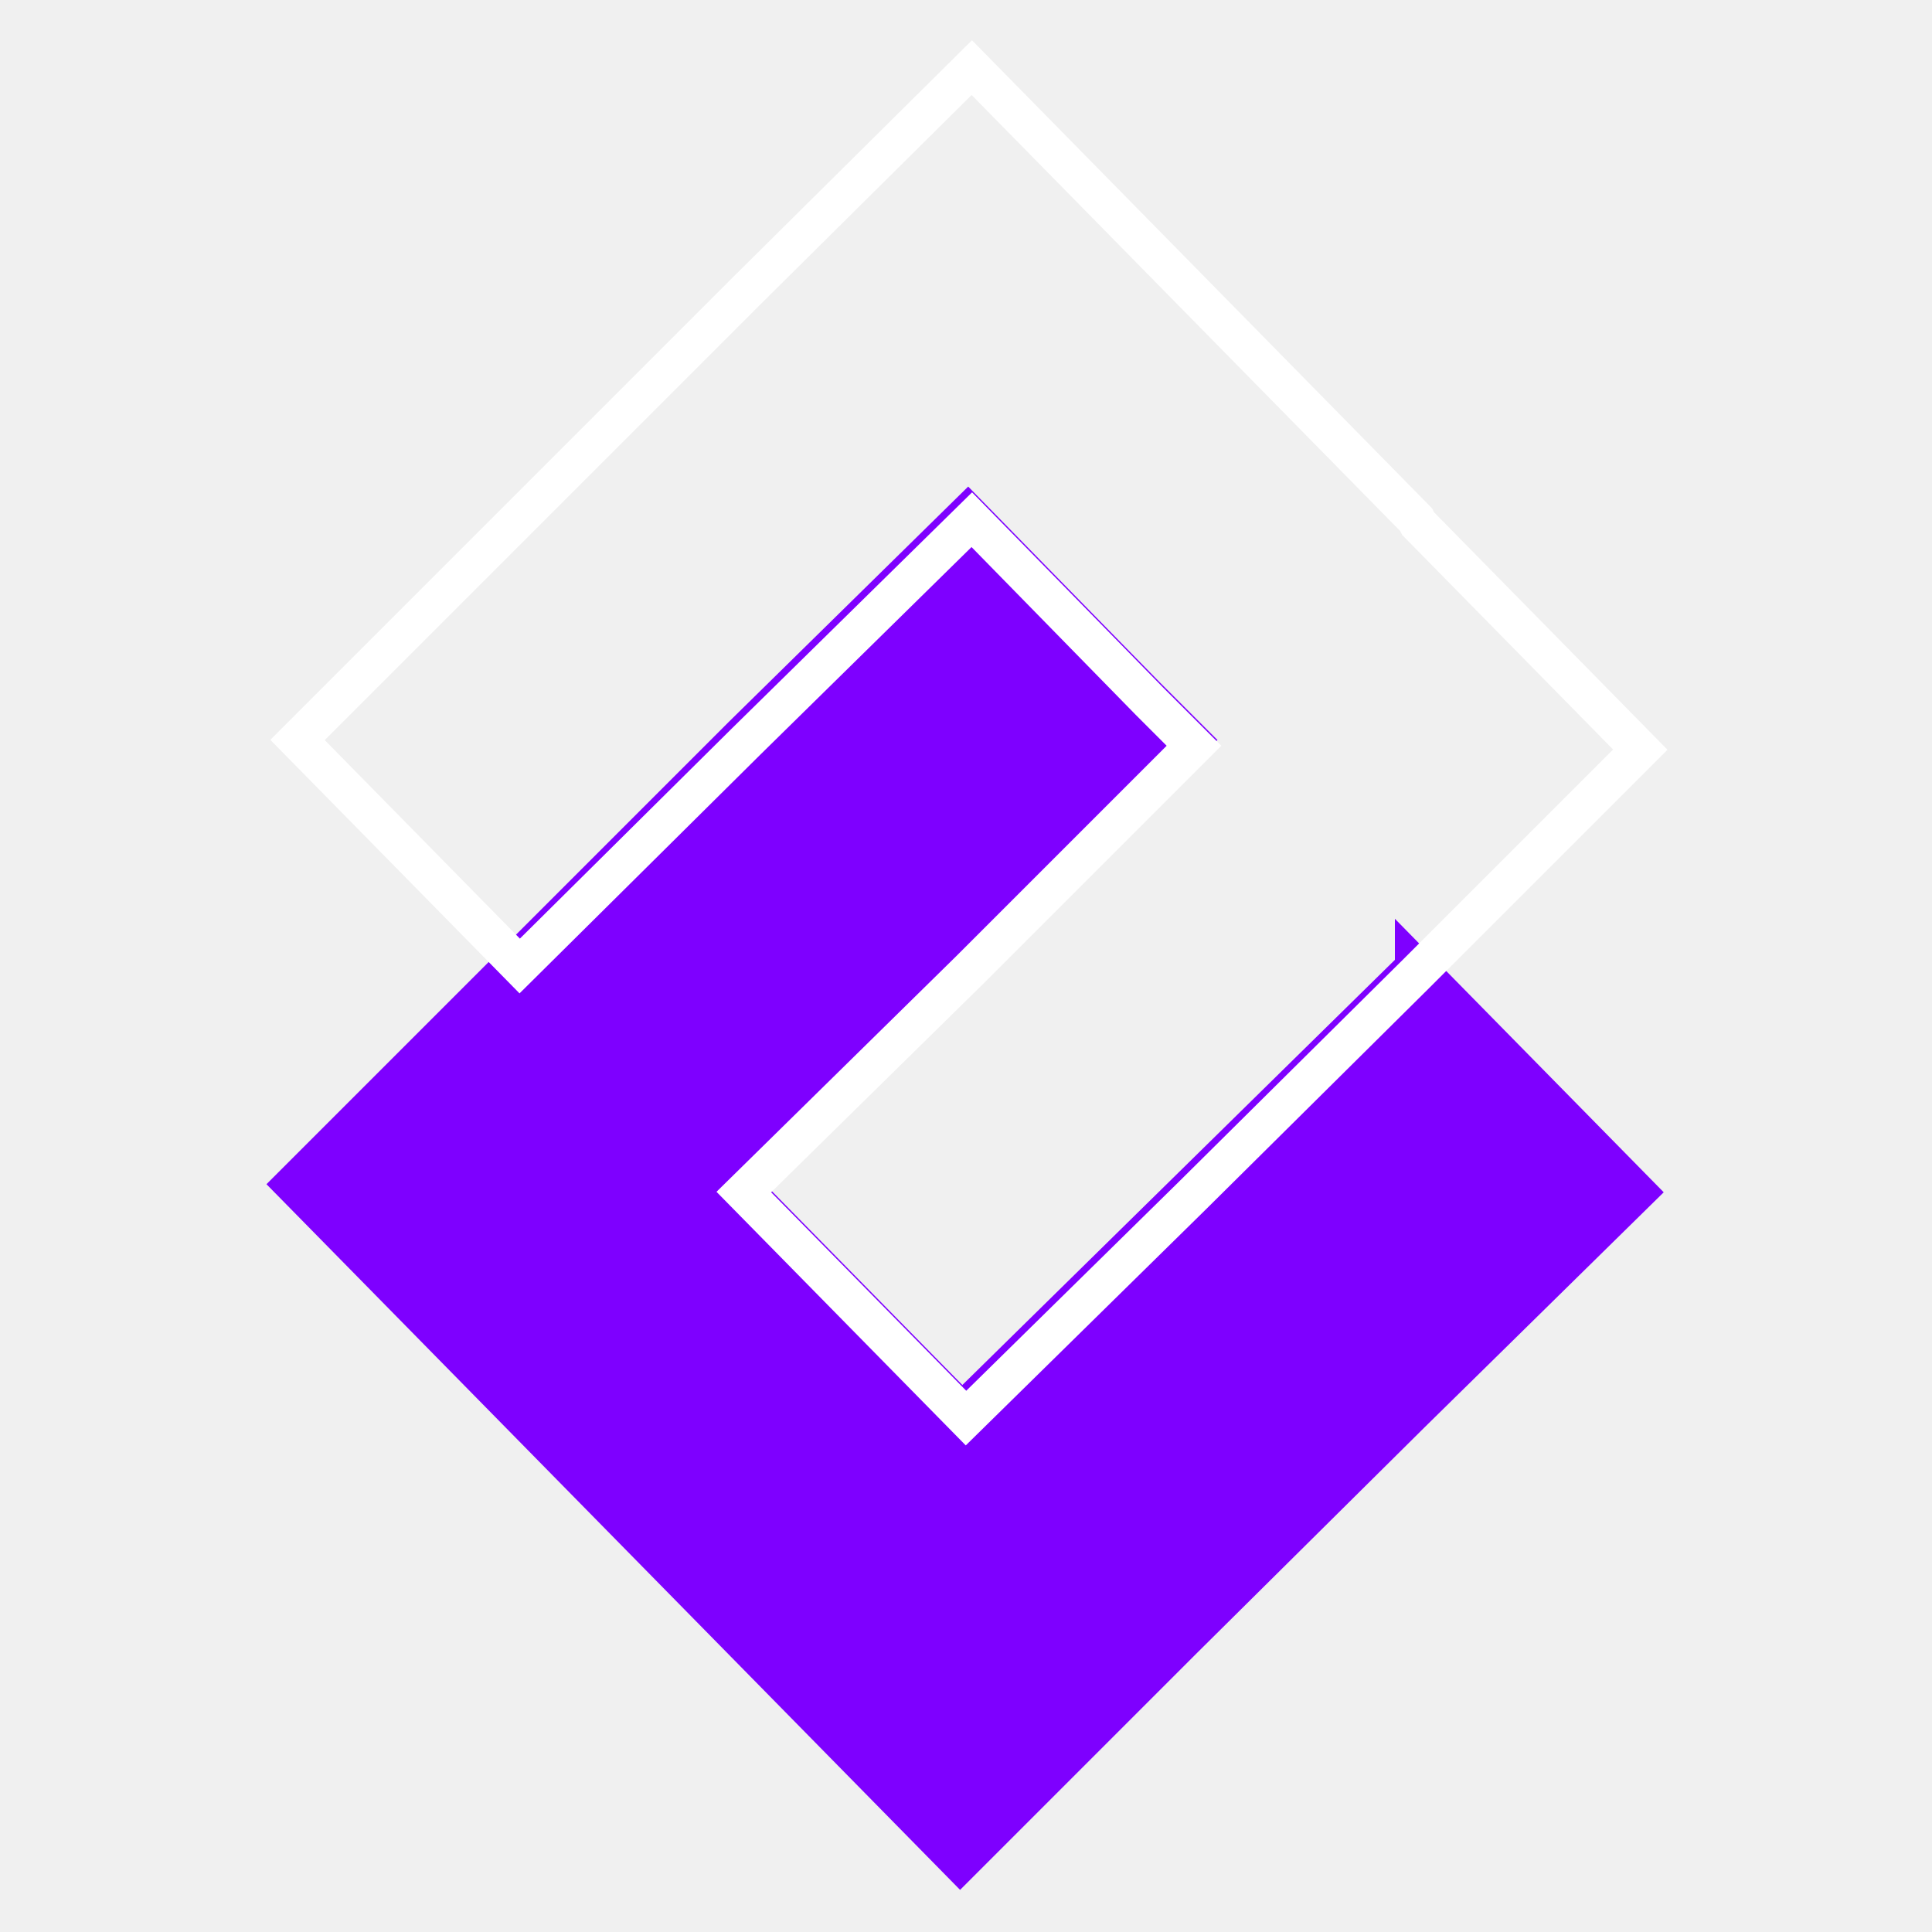
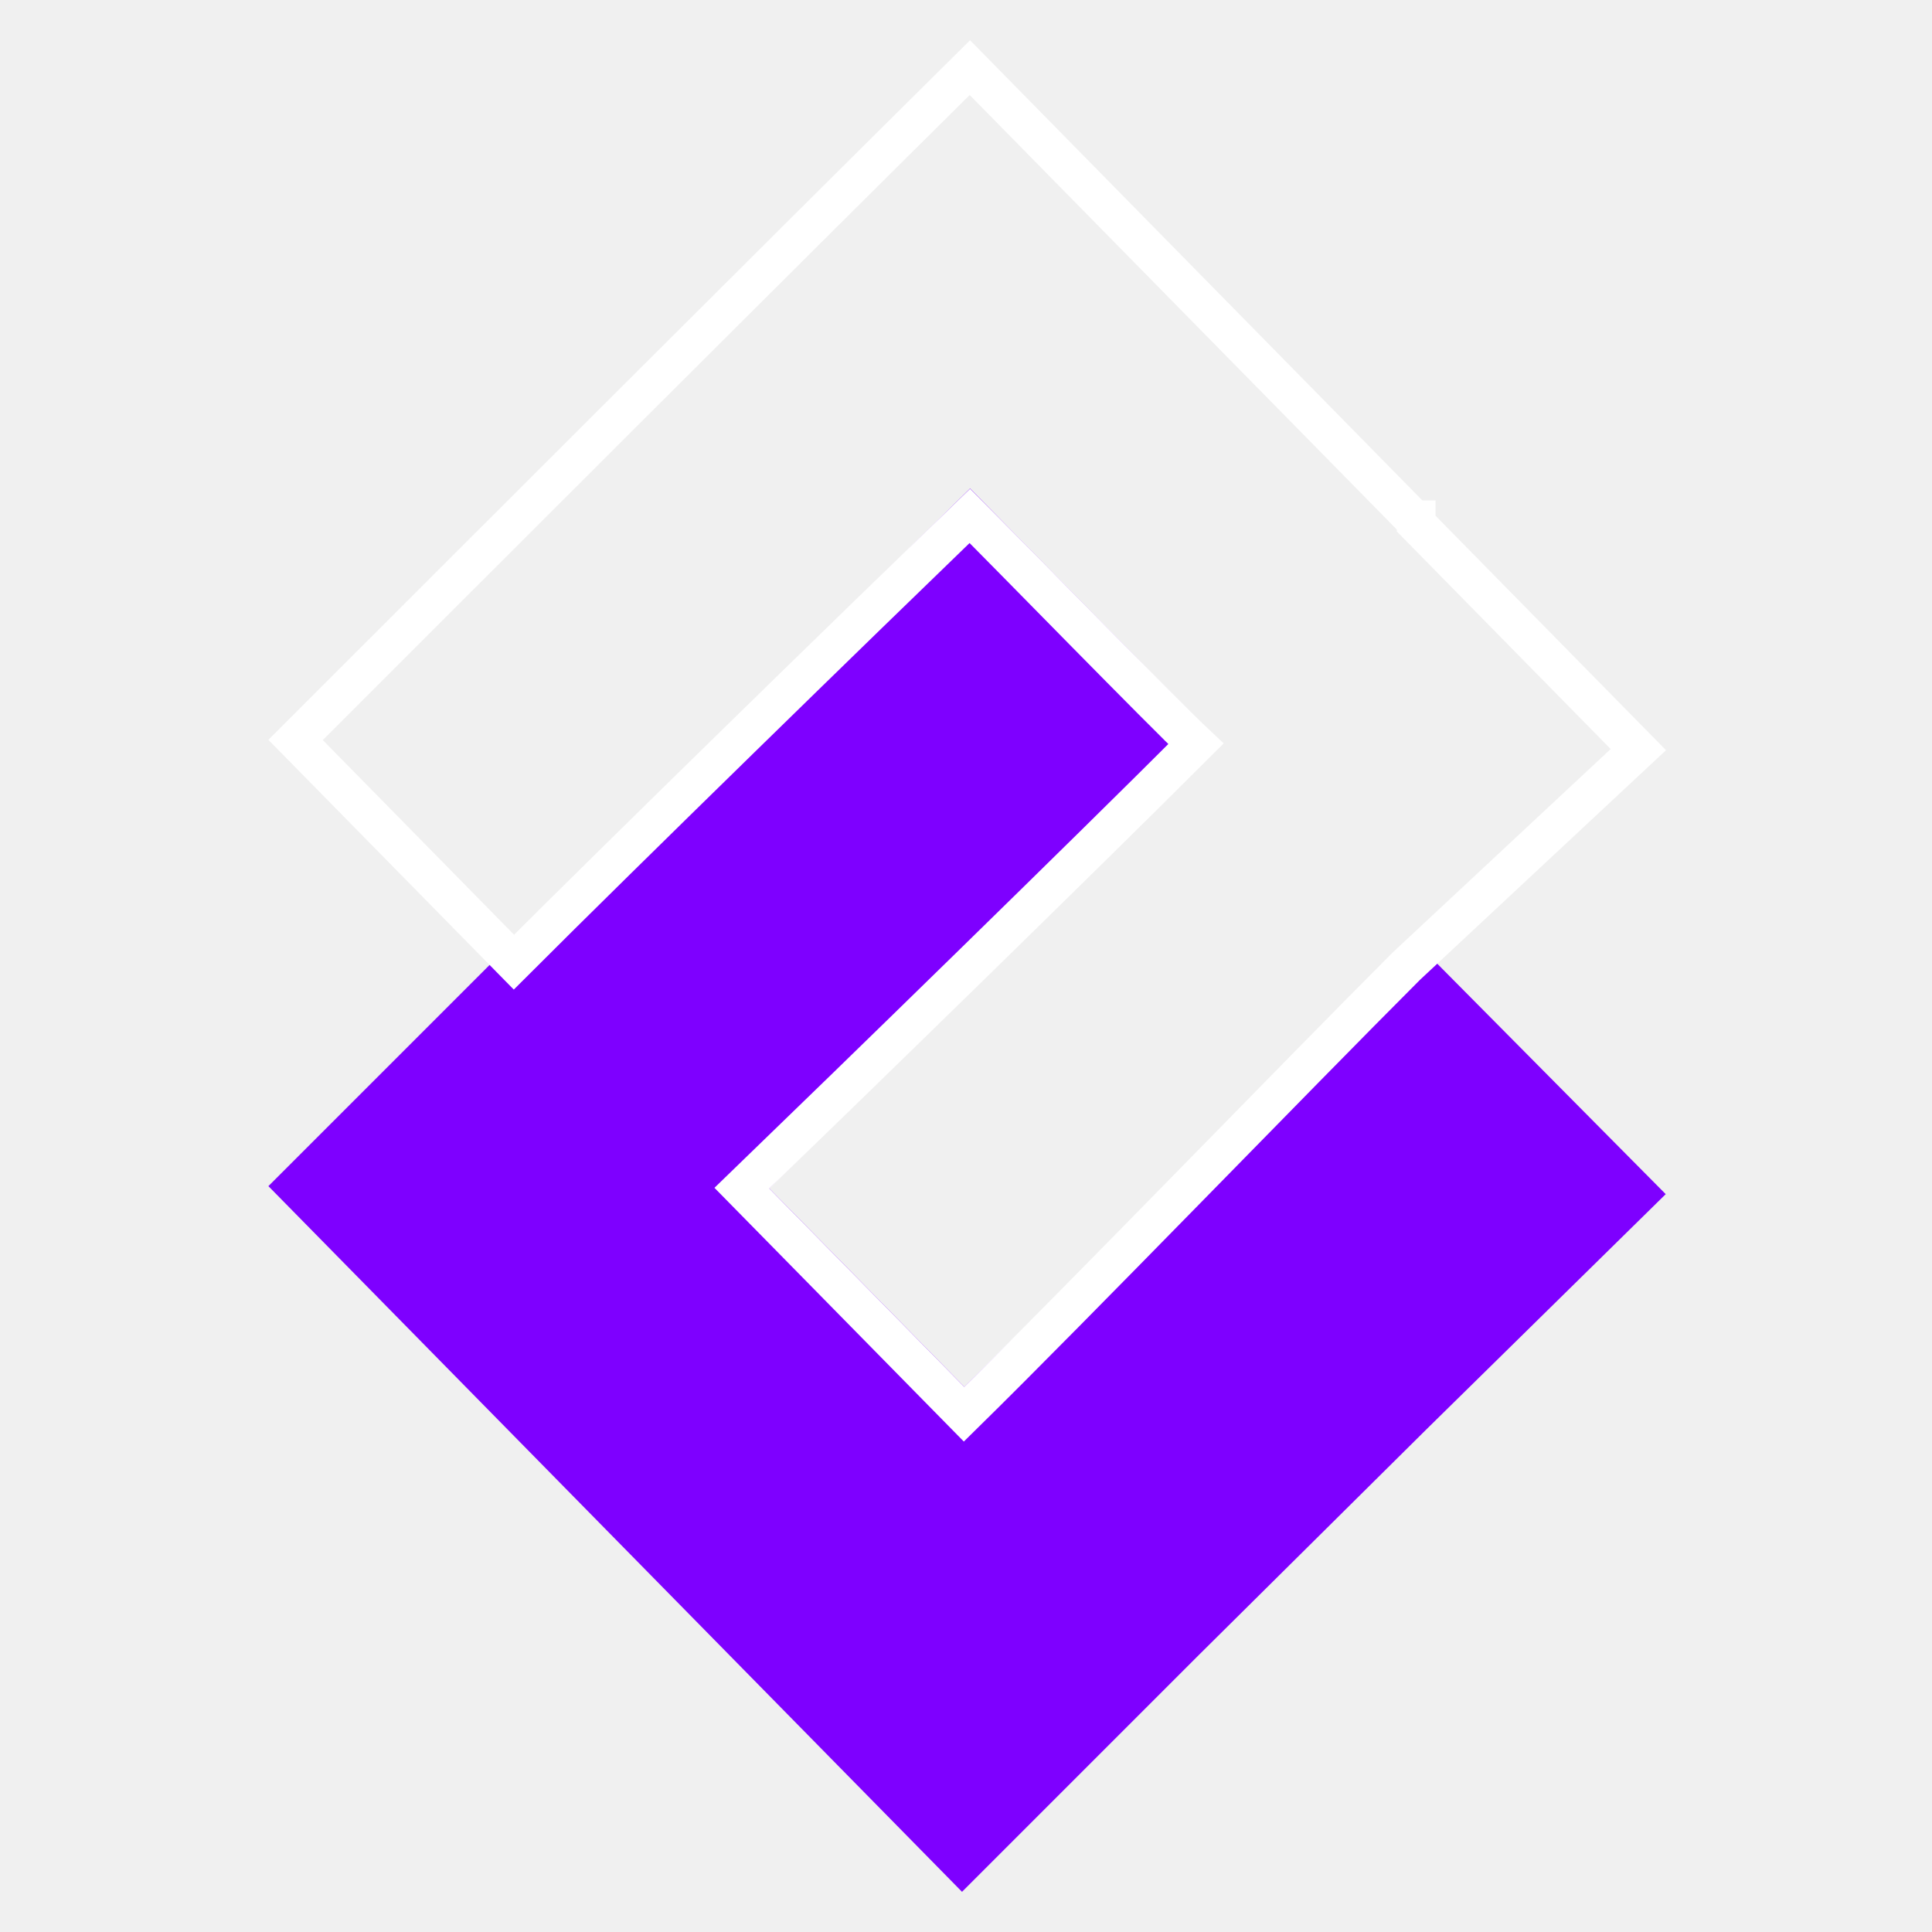
- <svg xmlns="http://www.w3.org/2000/svg" data-tags="icons, unified1" id="Layer_1" version="1.1" viewBox="0 0 100 100">
+ <svg xmlns="http://www.w3.org/2000/svg" data-tags="harmony, team, unity, teamwork, Solidarity, Cooperation, unified, business, finance, cohesion" id="Layer_1" version="1.1" viewBox="0 0 100 100">
  <defs>
    <style>.st0{fill:#7e00ff;stroke:#7e00ff}.st0,.st1{stroke-miterlimit:10;stroke-width:2px}.st1{fill:none;stroke:#fff}</style>
  </defs>
-   <path class="st0" d="M73.2,50.1l-11.7,11.5-11.7,11.5-11.5-11.7,11.6-11.5,11.7-11.6-2.3-2.3-9.2-9.4,9.2,9.4-9.2-9.4-11.7,11.5-11.6,11.6-11.2,11.2-.4.4,34.5,35.1,11.6-11.6,11.7-11.6,11.7-11.5-11.5-11.7h0Z" />
-   <path class="st1" d="M73.3,26.9l-11.5-11.7-11.5-11.7-11.7,11.6-11.6,11.6-11.6,11.6,11.5,11.7,11.7-11.6,11.7-11.5,9.2,9.4,2.3,2.3-11.6,11.6-11.7,11.5,11.5,11.7,11.7-11.5,11.6-11.5h0s11.6-11.6,11.6-11.6l-11.5-11.7h0Z" />
+   <path class="st0" d="M73.3,50.2l-23.4,23-11.5-11.7,23.3-23.1-11.5-11.7-11.7,11.5-11.6,11.6-11.2,11.2-.4.4,34.5,35.1,11.6-11.6,11.7-11.6,11.7-11.5-11.5-11.6Z" />
+   <path class="st1" d="M73.2,26.9c-5.7-5.8-17.3-17.6-23-23.4-10.4,10.3-24.6,24.5-34.9,34.8l11.3,11.5c5.8-5.8,17.7-17.4,23.6-23.1,1.7,1.7,10.1,10.3,11.7,11.8-5.8,5.8-17.6,17.3-23.5,23l11.5,11.7c5.8-5.7,17.1-17.4,22.9-23.2l12-11.2-11.5-11.7v-.2Z" />
</svg>
